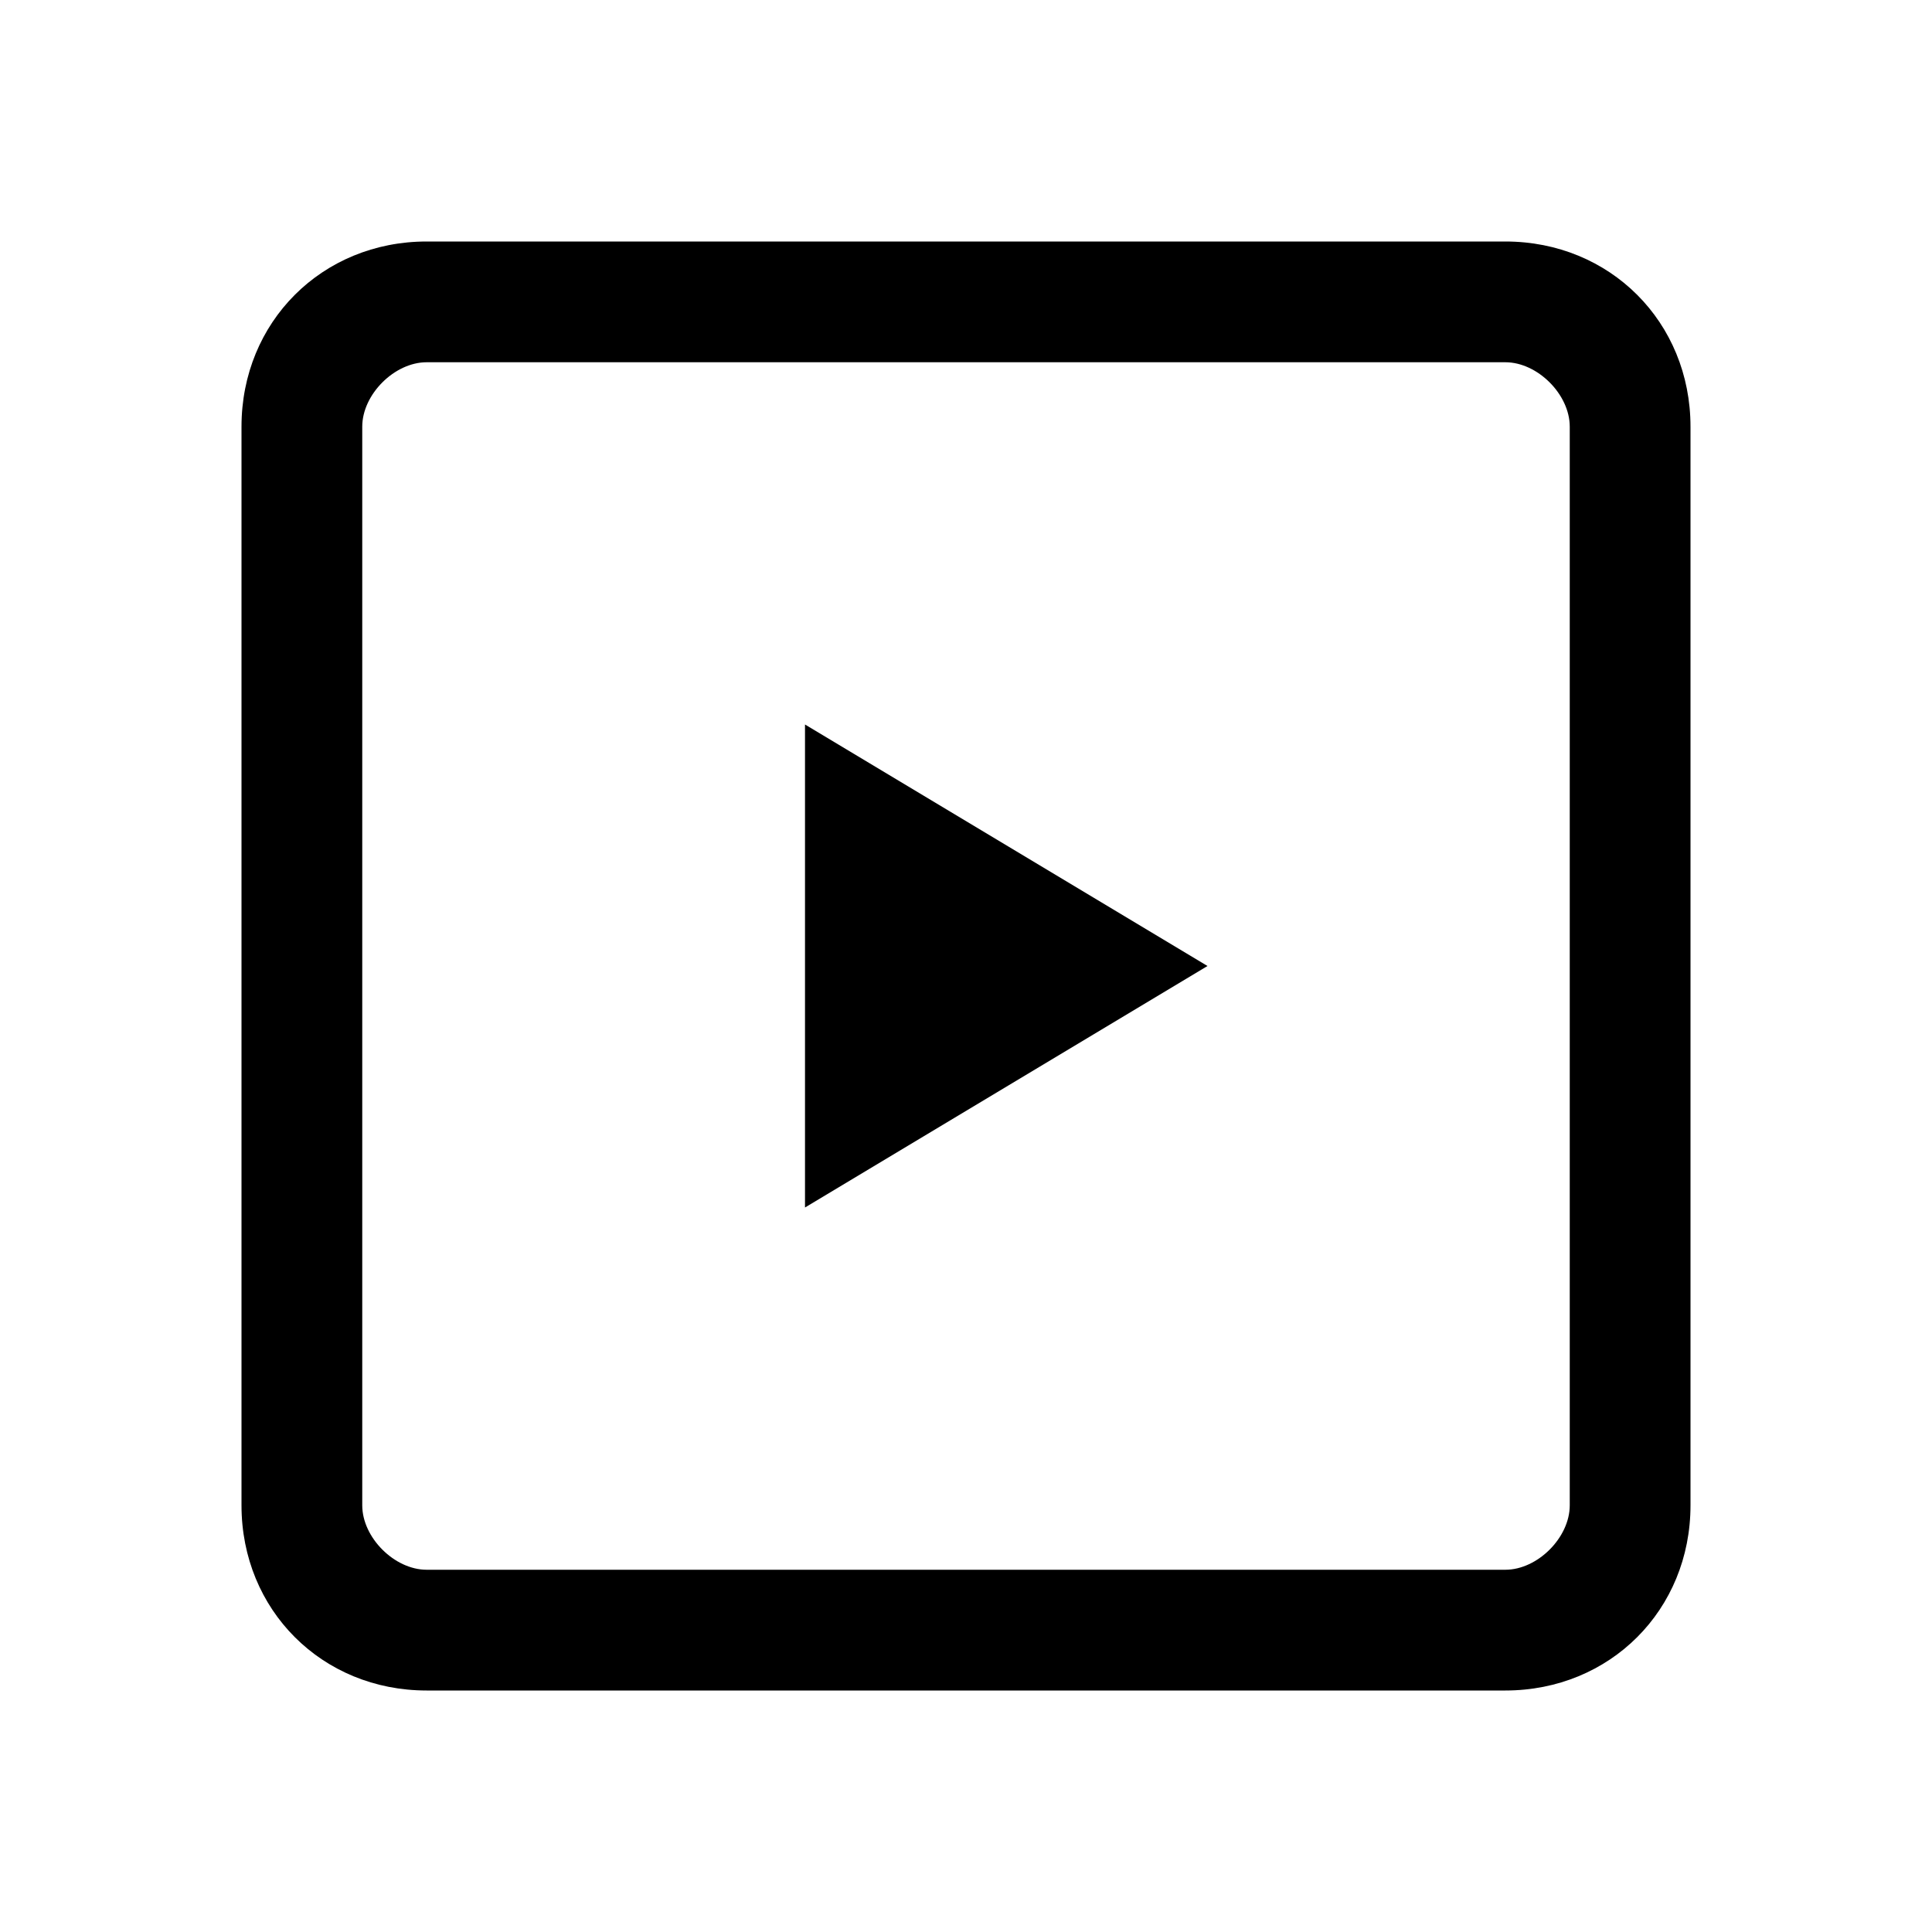
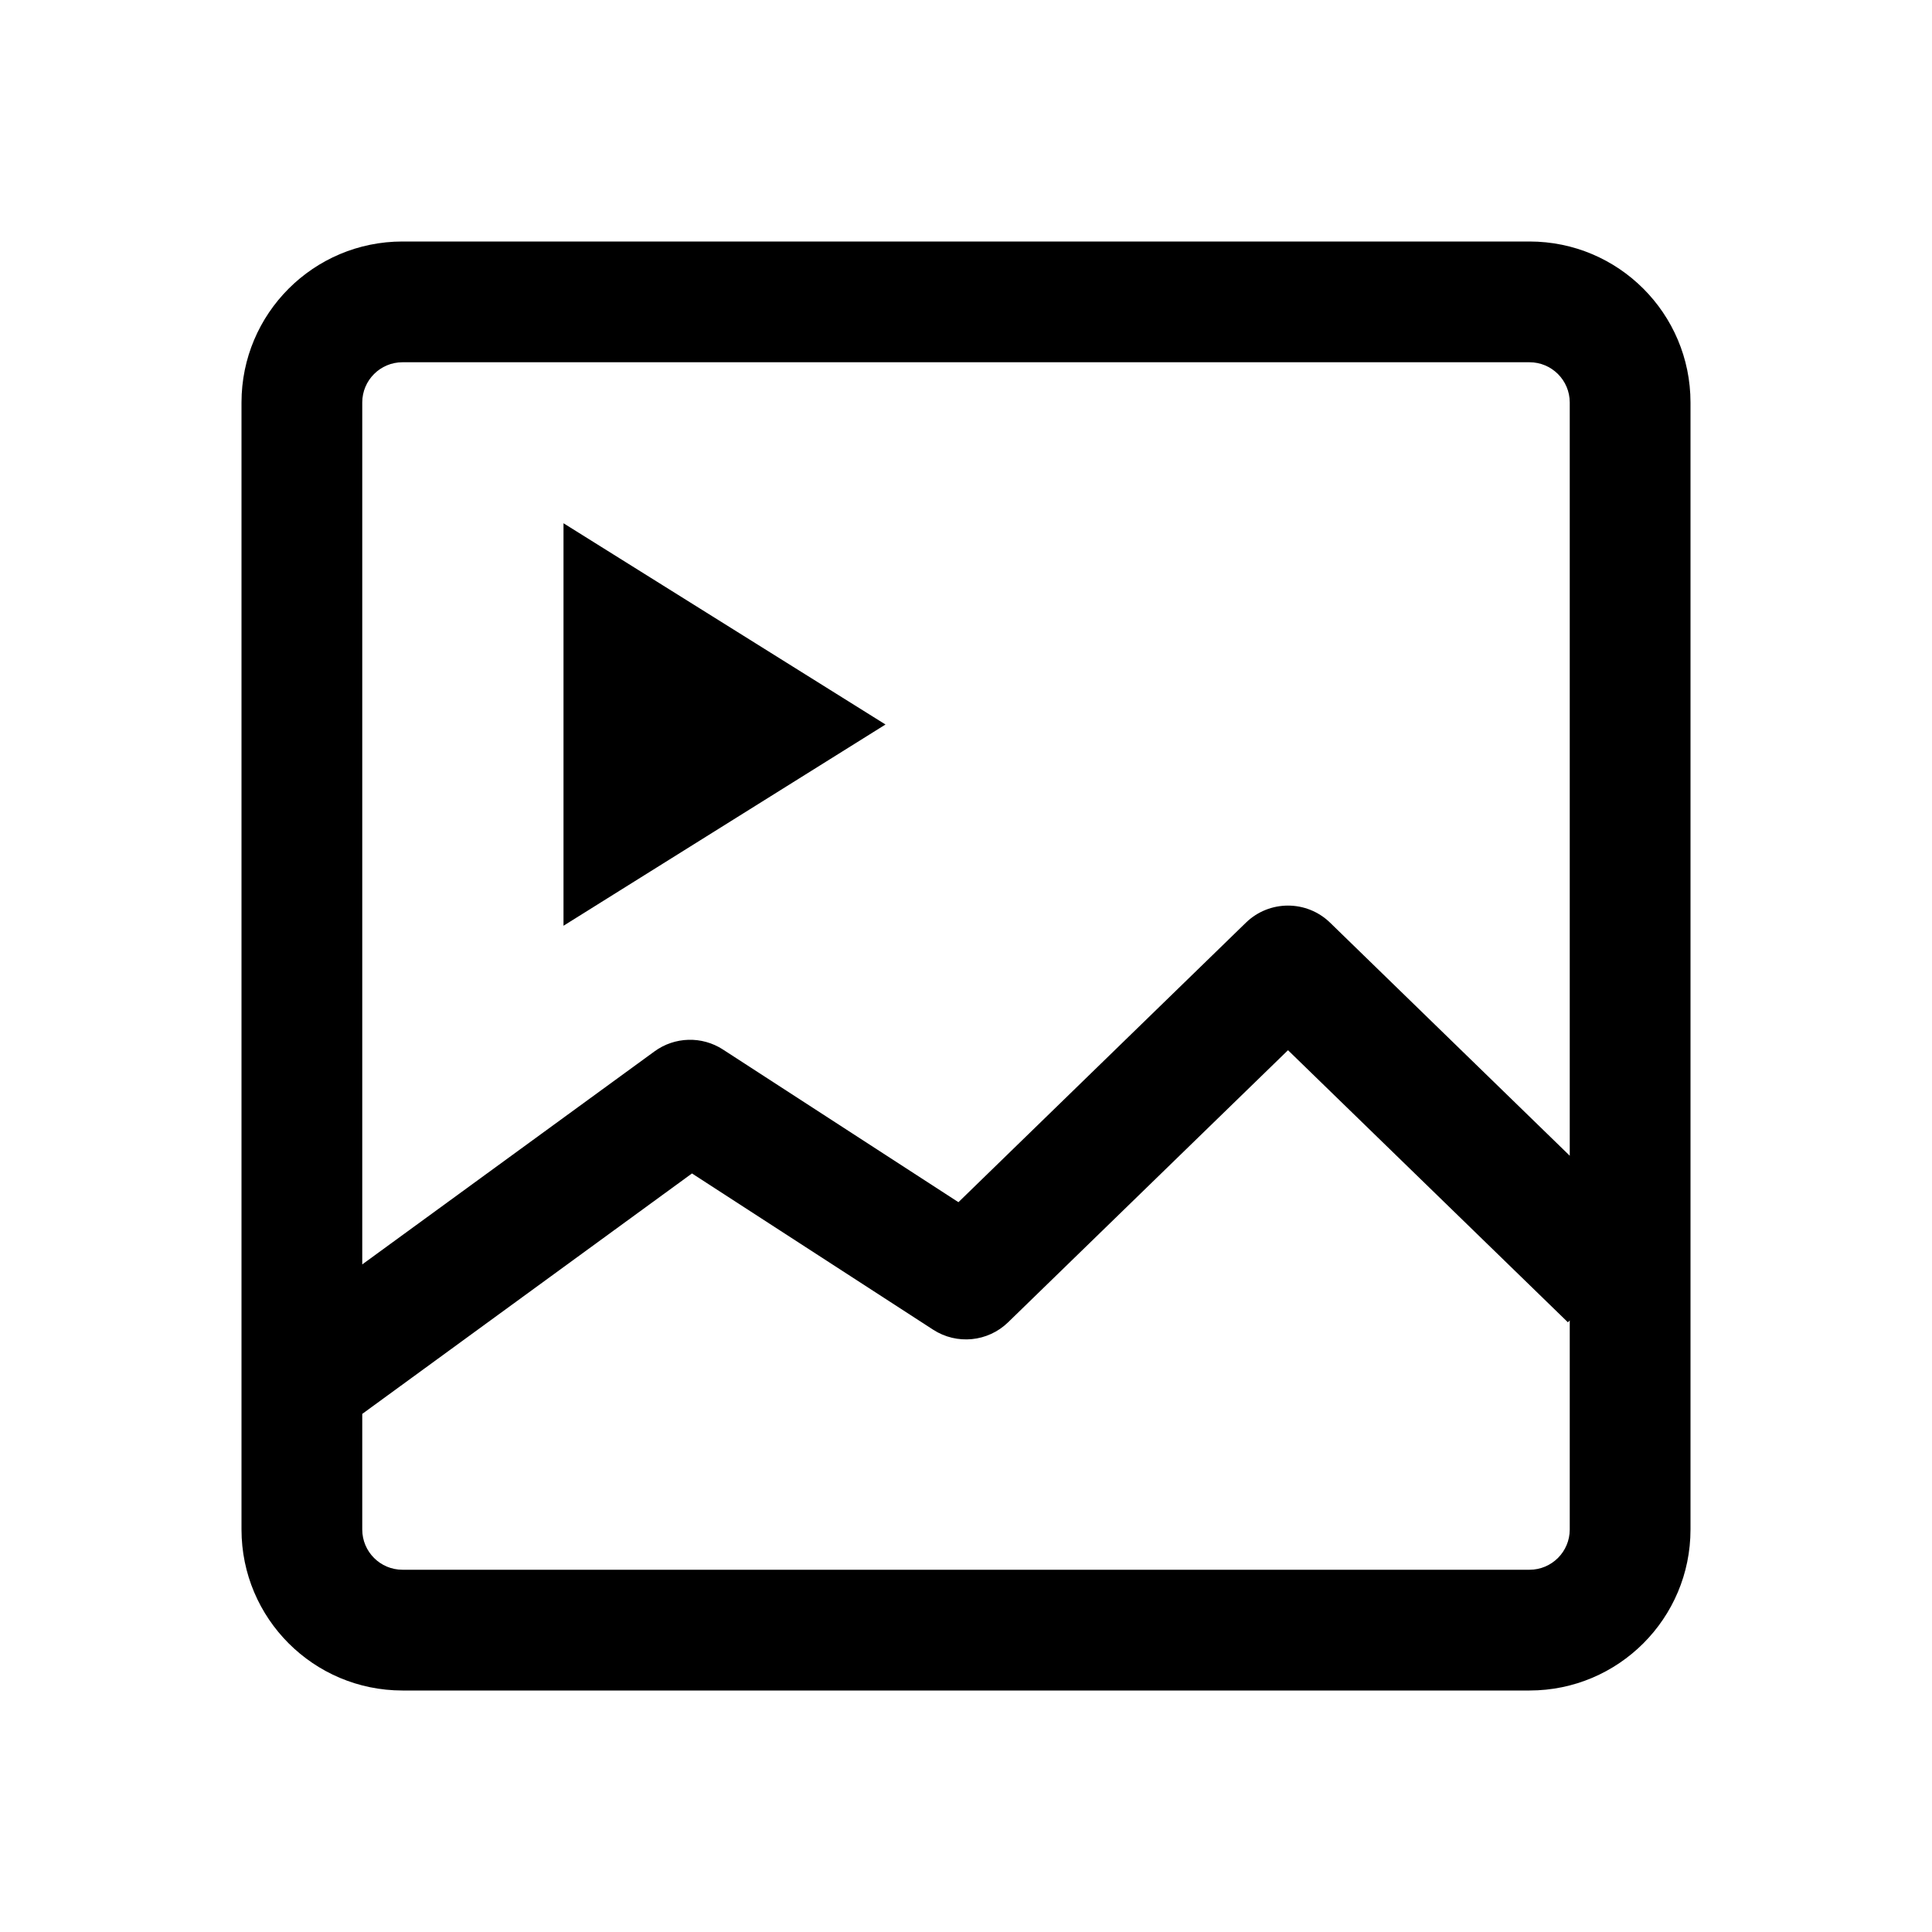
<svg xmlns="http://www.w3.org/2000/svg" viewBox="0 0 24 24">
-   <path d="M18.7 3H5.3C4 3 3 4 3 5.3v13.4C3 20 4 21 5.3 21h13.4c1.3 0 2.3-1 2.3-2.3V5.3C21 4 20 3 18.7 3zm.8 15.7c0 .4-.4.8-.8.8H5.3c-.4 0-.8-.4-.8-.8V5.3c0-.4.4-.8.8-.8h13.4c.4 0 .8.4.8.8v13.4zM10 15l5-3-5-3v6z" />
+   <path d="M7 6.5 11 9l-4 2.5z" />
+   <path fill-rule="evenodd" d="M5 3a2 2 0 0 0-2 2v14a2 2 0 0 0 2 2h14a2 2 0 0 0 2-2V5a2 2 0 0 0-2-2zm14 1.5H5a.5.5 0 0 0-.5.5v10.707l3.63-2.646a.75.75 0 0 1 .85-.024l2.926 1.897 3.571-3.472a.75.75 0 0 1 1.046 0l2.977 2.895V5a.5.5 0 0 0-.5-.5zM4.5 19v-1.436l4.096-2.987 2.996 1.941a.75.75 0 0 0 .93-.091L16 13.046l3.477 3.38.023-.023V19a.5.5 0 0 1-.5.5H5a.5.5 0 0 1-.5-.5z" clip-rule="evenodd" />
</svg>
